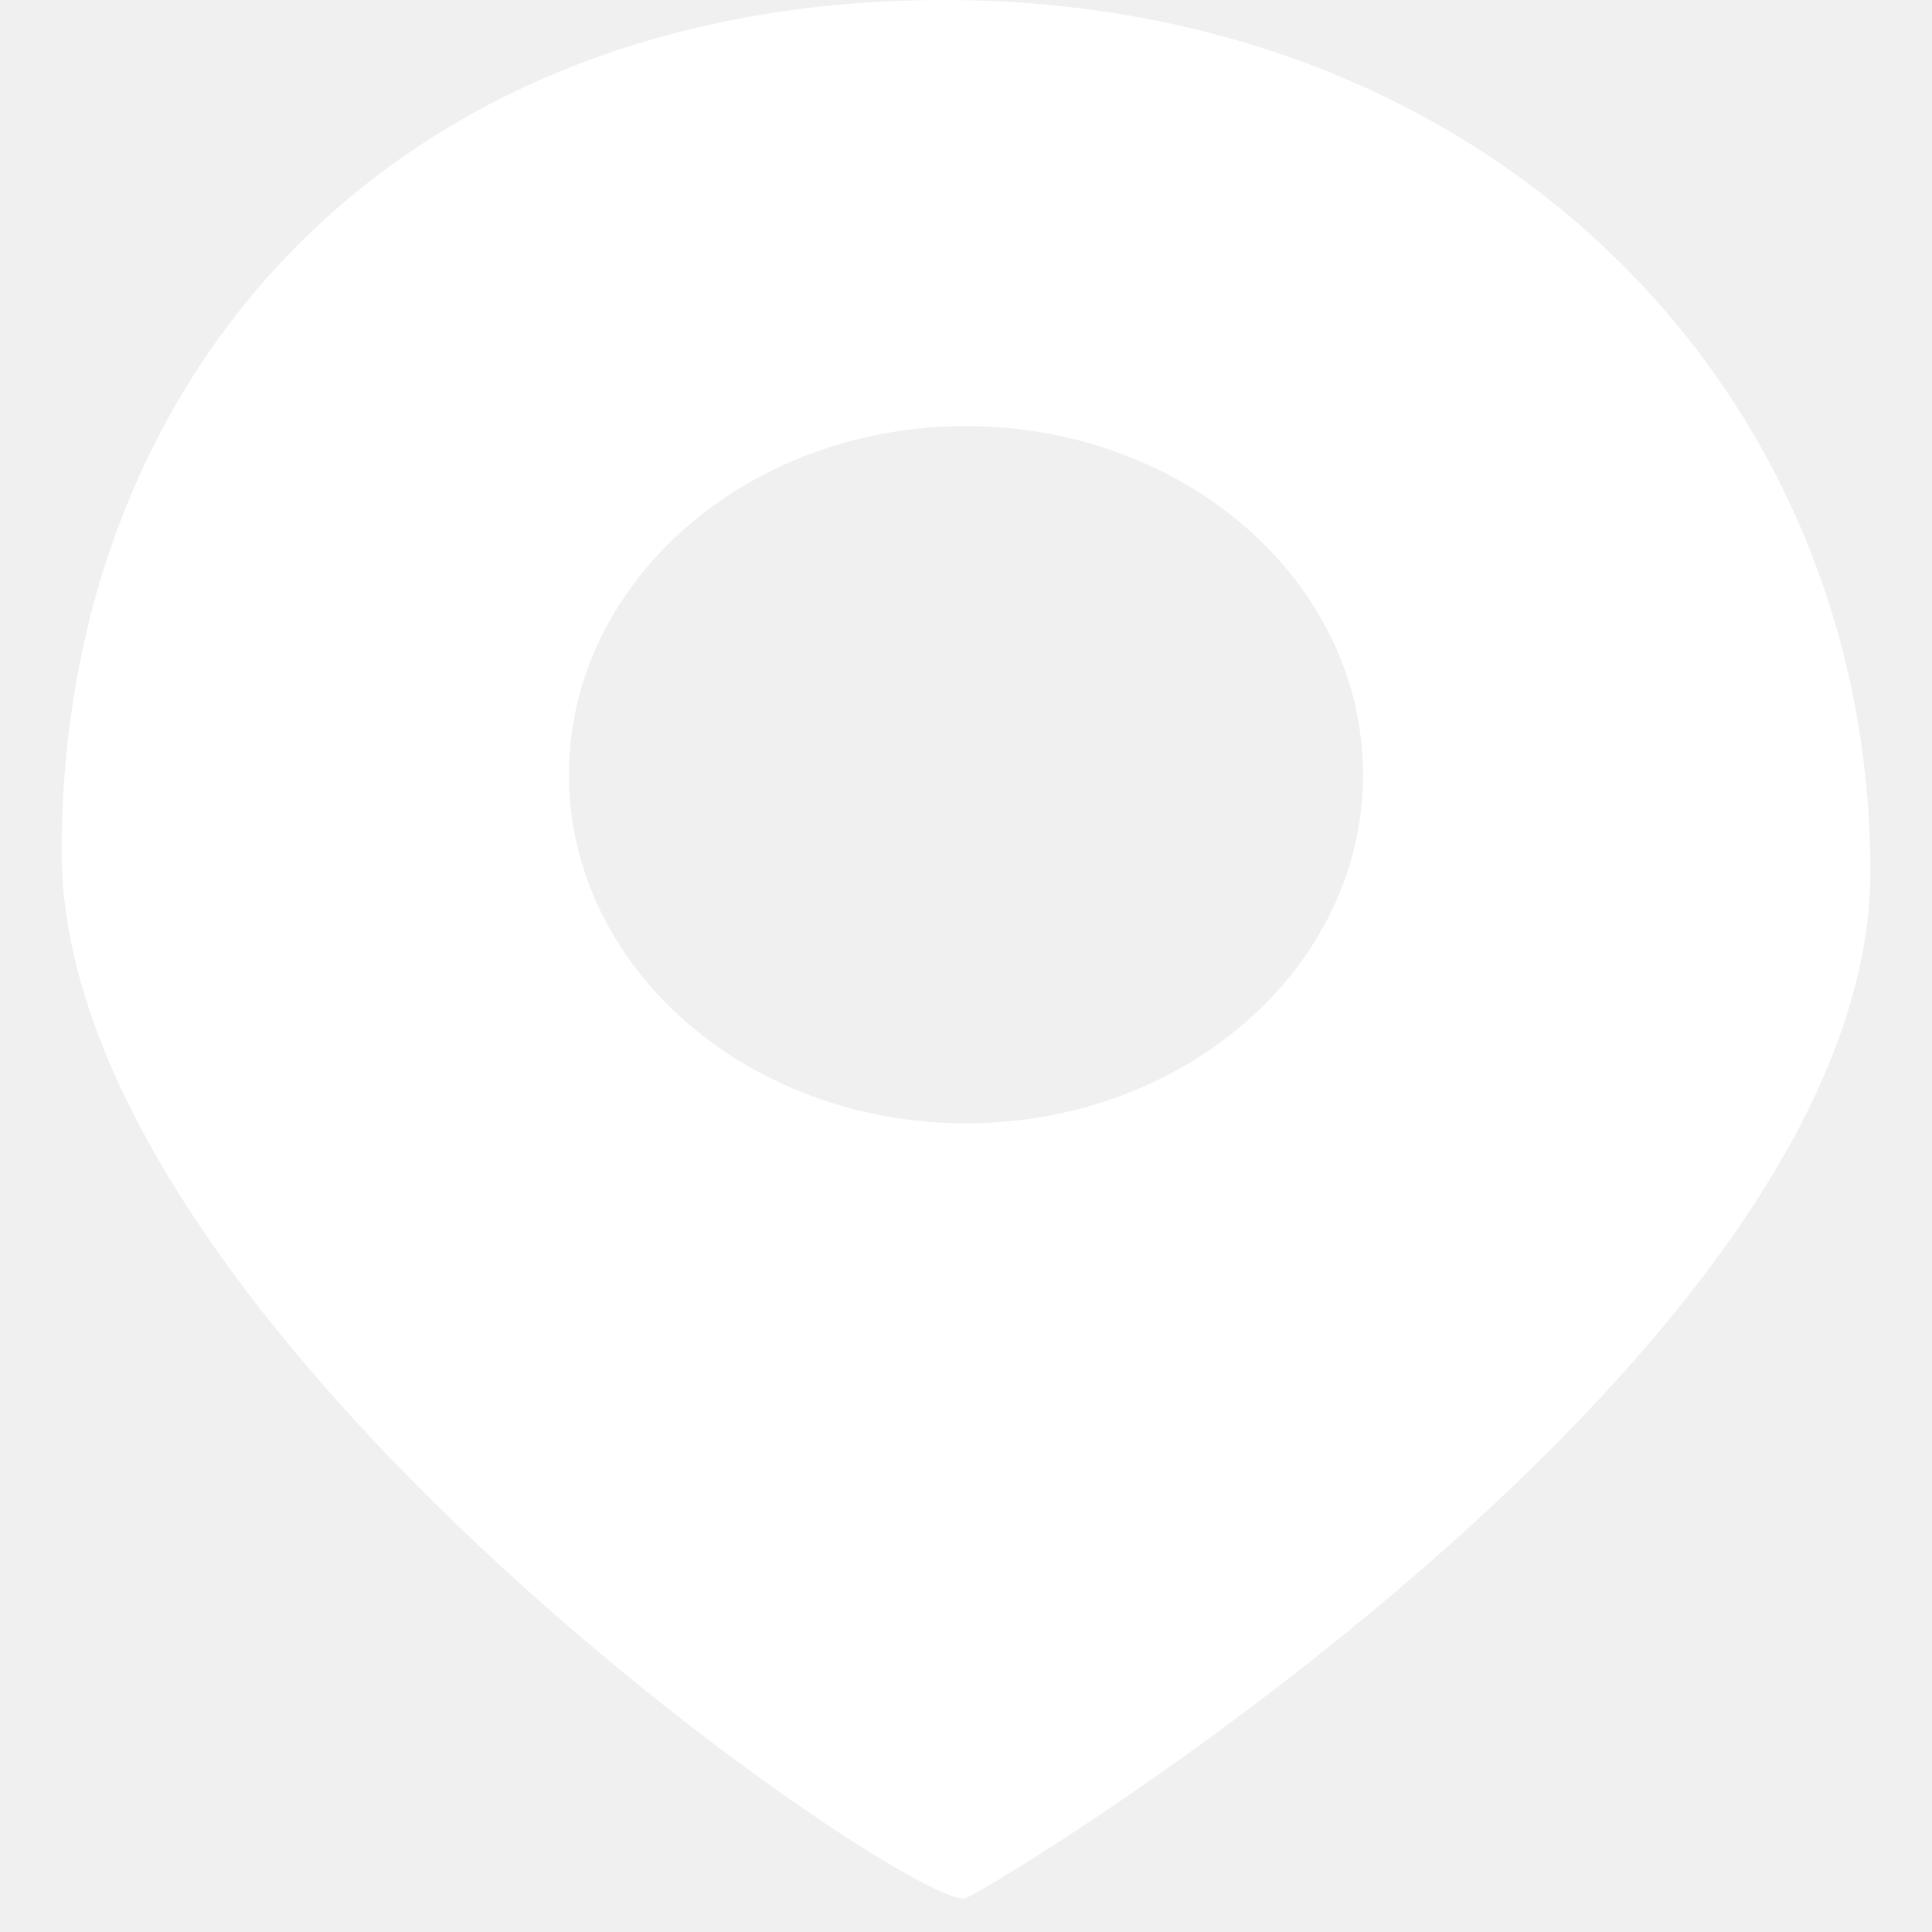
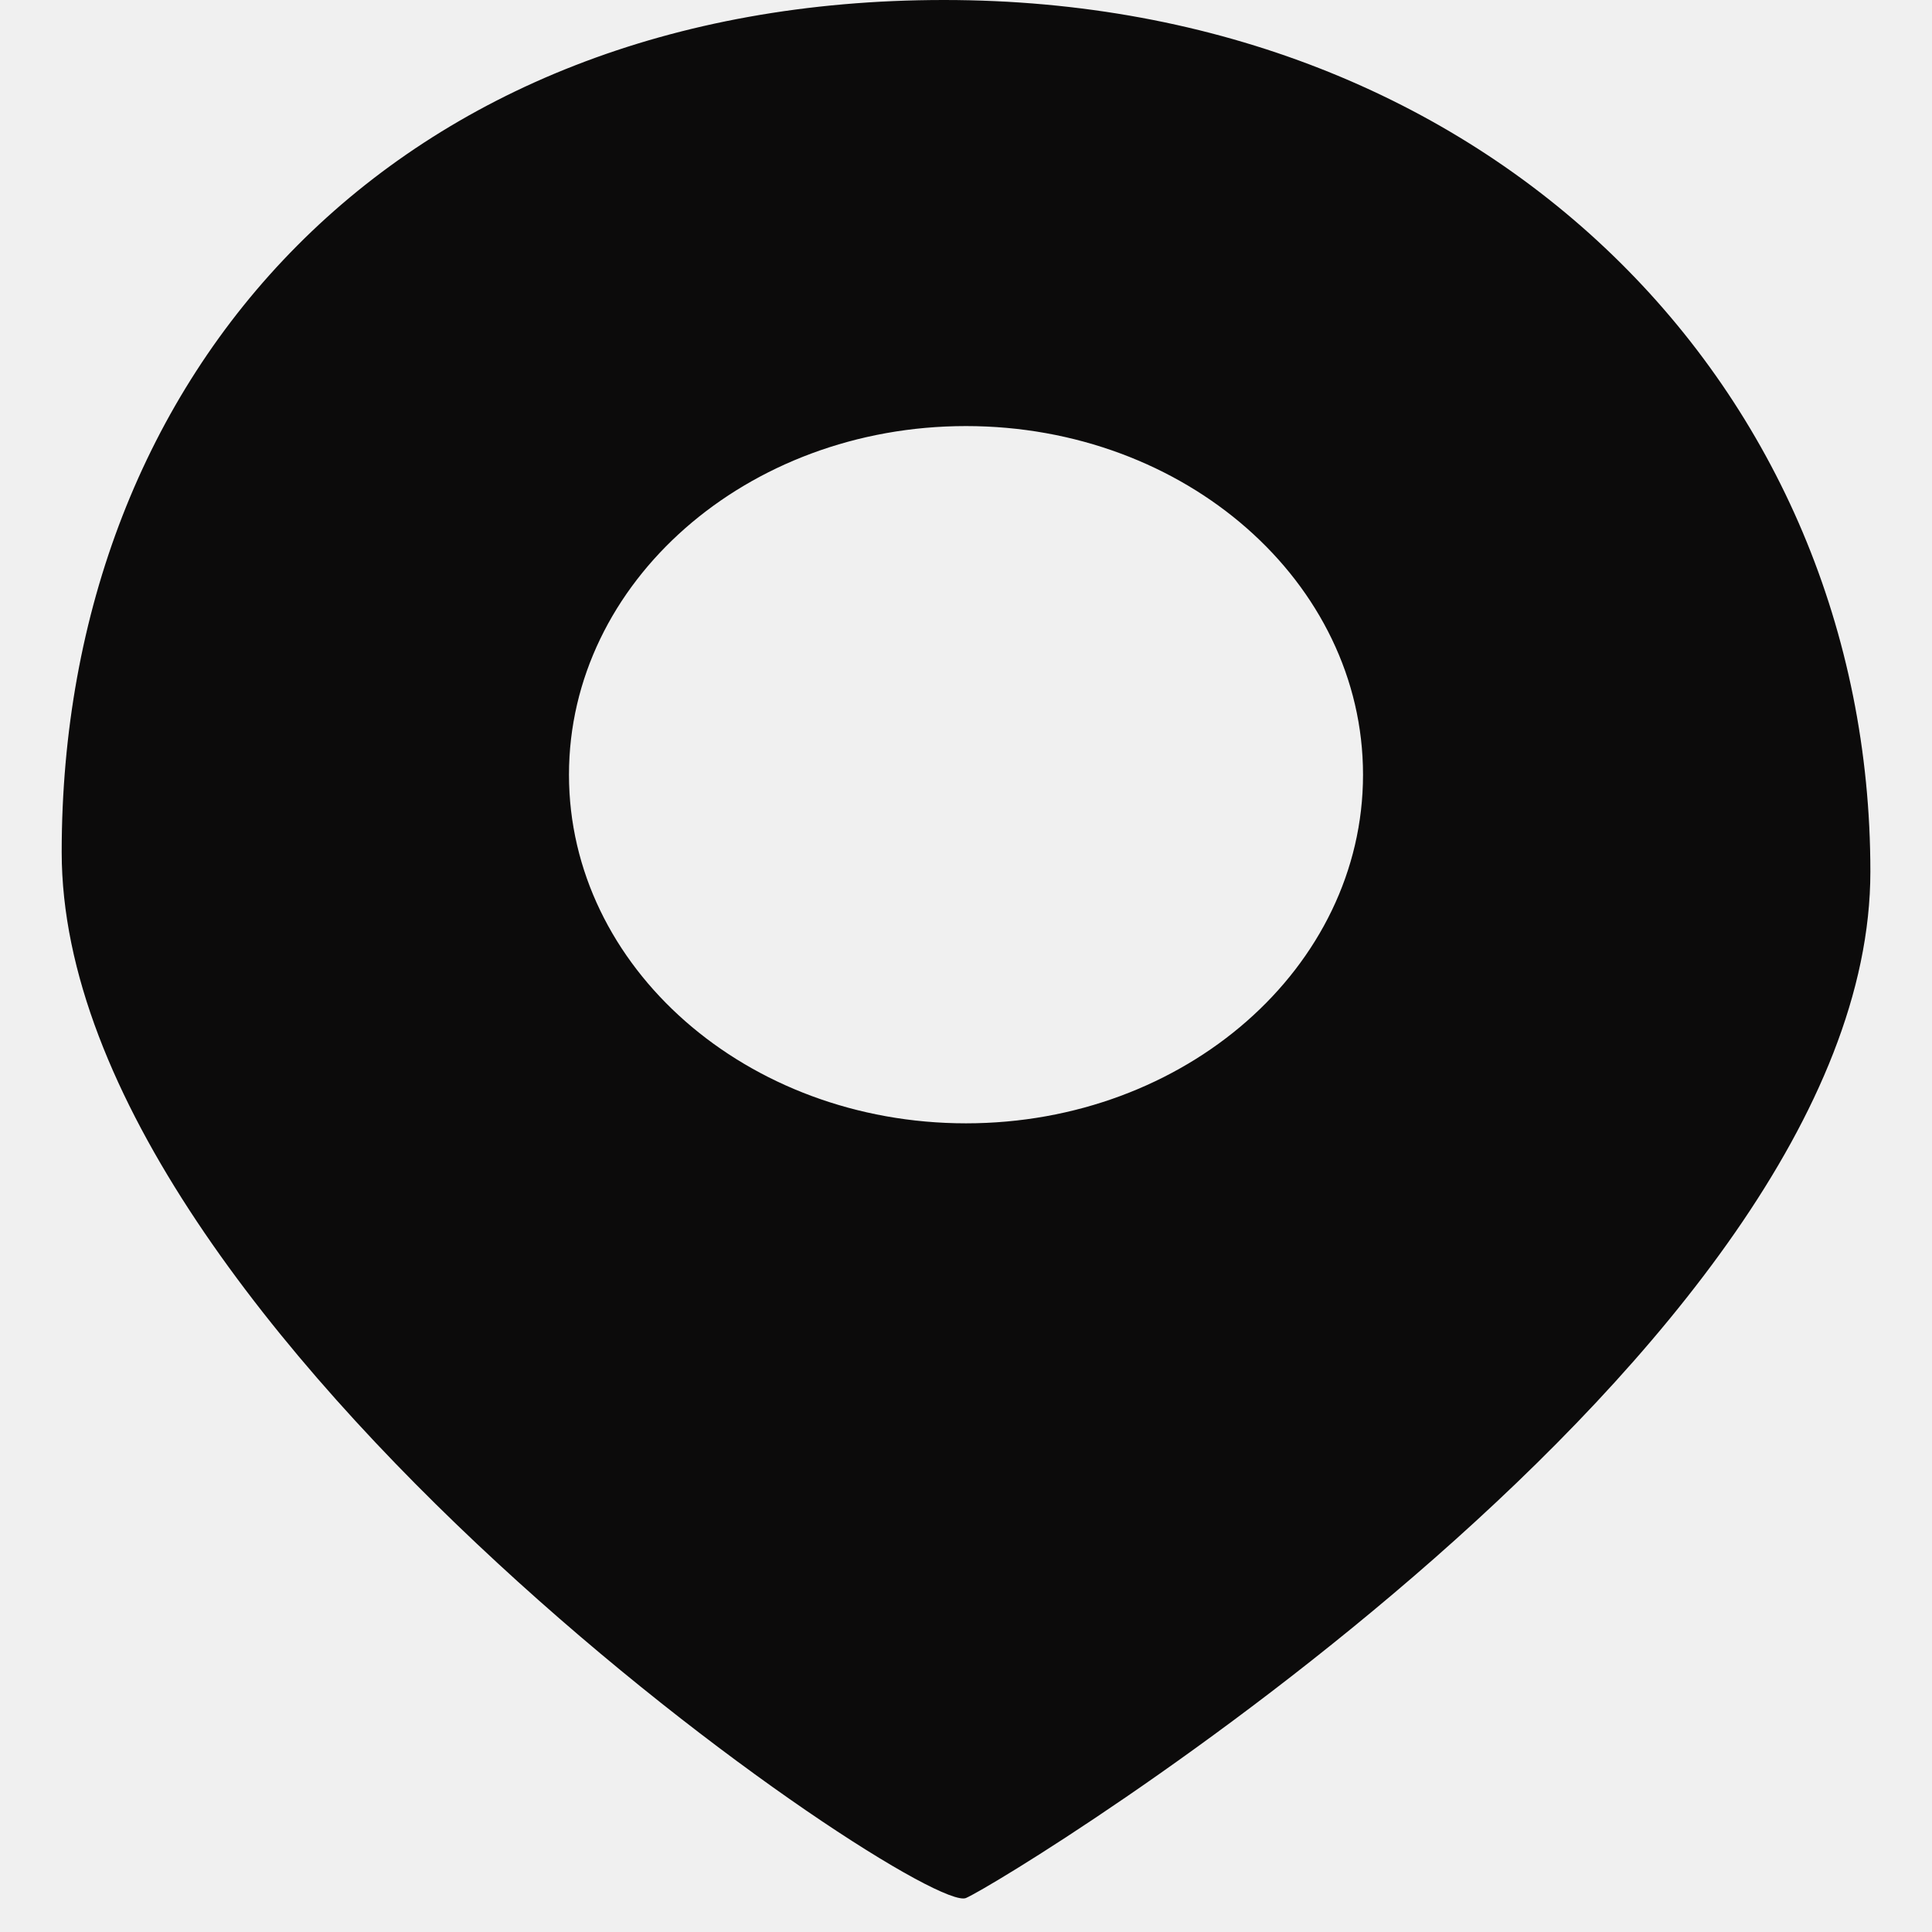
- <svg xmlns="http://www.w3.org/2000/svg" width="30" height="30" viewBox="0 0 44 47" fill="none">
-   <path fill-rule="evenodd" clip-rule="evenodd" d="M22 46.173C23.073 45.702 44 32.912 44 21.202C44 9.492 34.799 0 21.463 0C8.128 0 0 9.021 0 20.731C0 32.441 20.927 46.645 22 46.173ZM22 27.327C27.334 27.327 31.659 23.53 31.659 18.846C31.659 14.162 27.334 10.365 22 10.365C16.666 10.365 12.341 14.162 12.341 18.846C12.341 23.53 16.666 27.327 22 27.327Z" fill="white" />
+ <svg xmlns="http://www.w3.org/2000/svg" width="30" height="30" viewBox="0 0 30 30" fill="none">
+   <path fill-rule="evenodd" clip-rule="evenodd" d="M15 29.472C15.685 29.172 29.043 21.008 29.043 13.533C29.043 6.059 23.17 0 14.658 0C6.145 0 0.958 5.758 0.958 13.232C0.958 20.707 14.315 29.773 15 29.472ZM15 17.443C18.405 17.443 21.165 15.019 21.165 12.03C21.165 9.04 18.405 6.616 15 6.616C11.595 6.616 8.835 9.04 8.835 12.03C8.835 15.019 11.595 17.443 15 17.443Z" fill="#0C0B0B" />
</svg>
